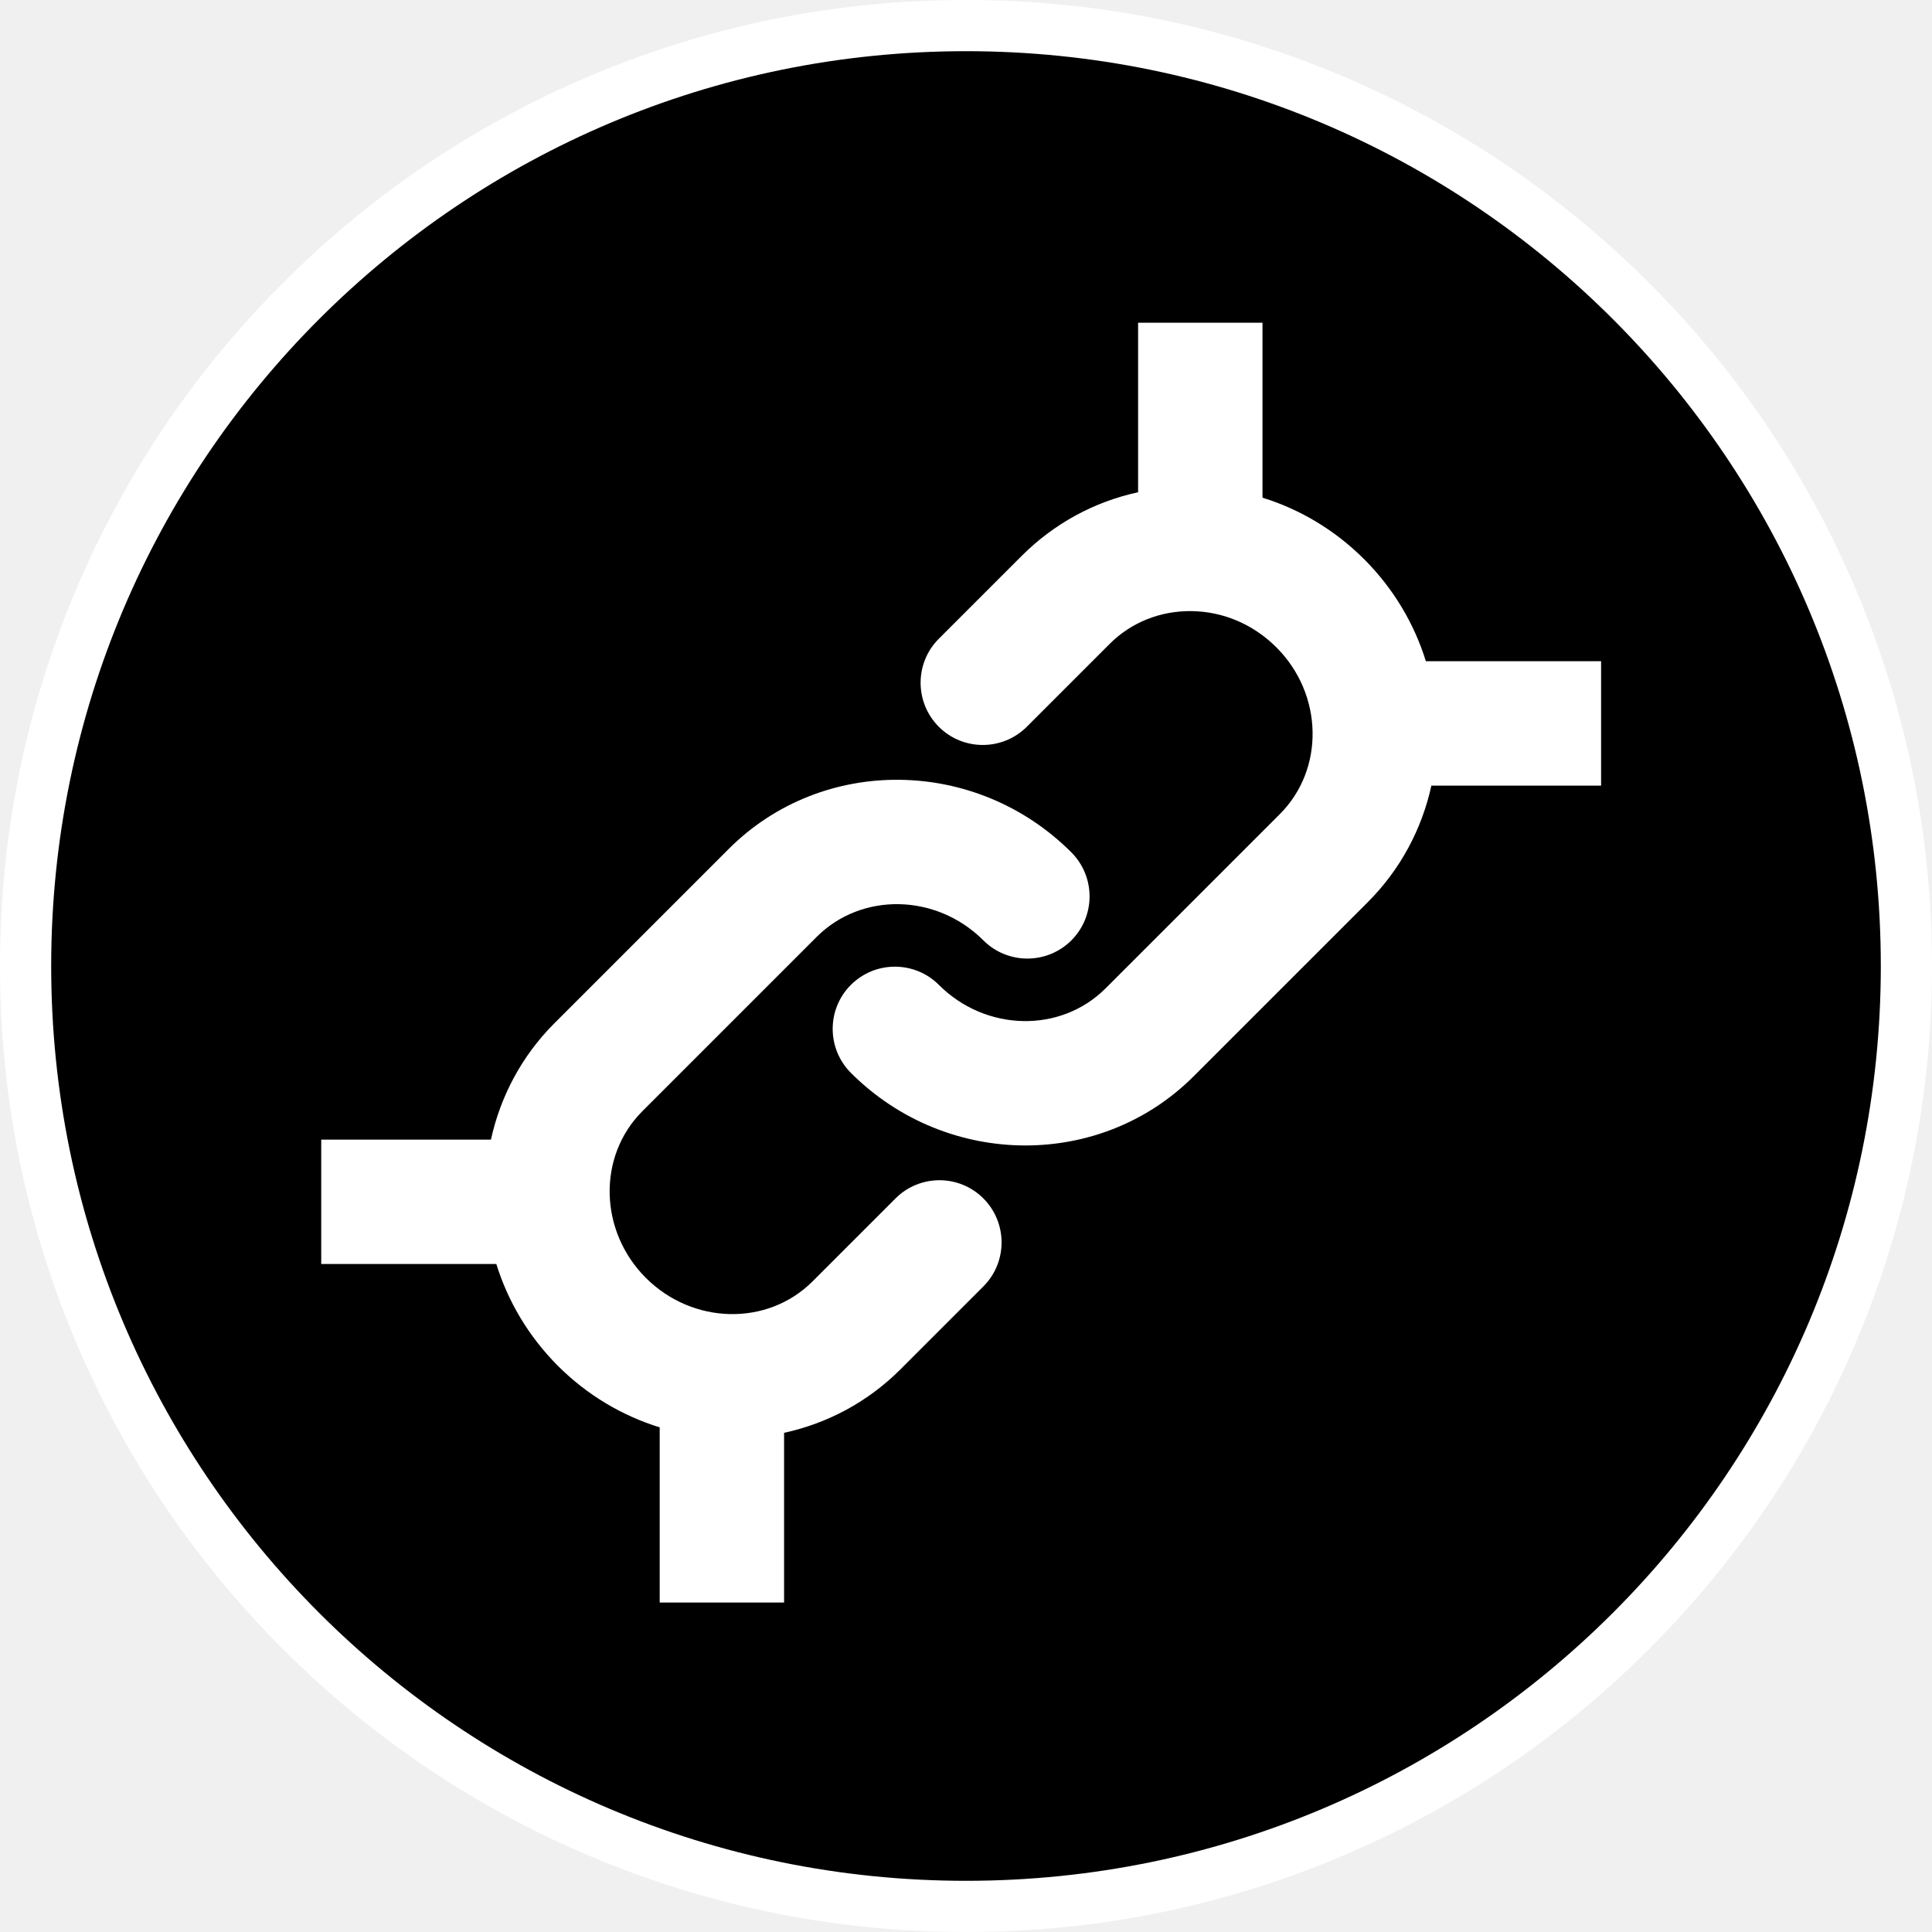
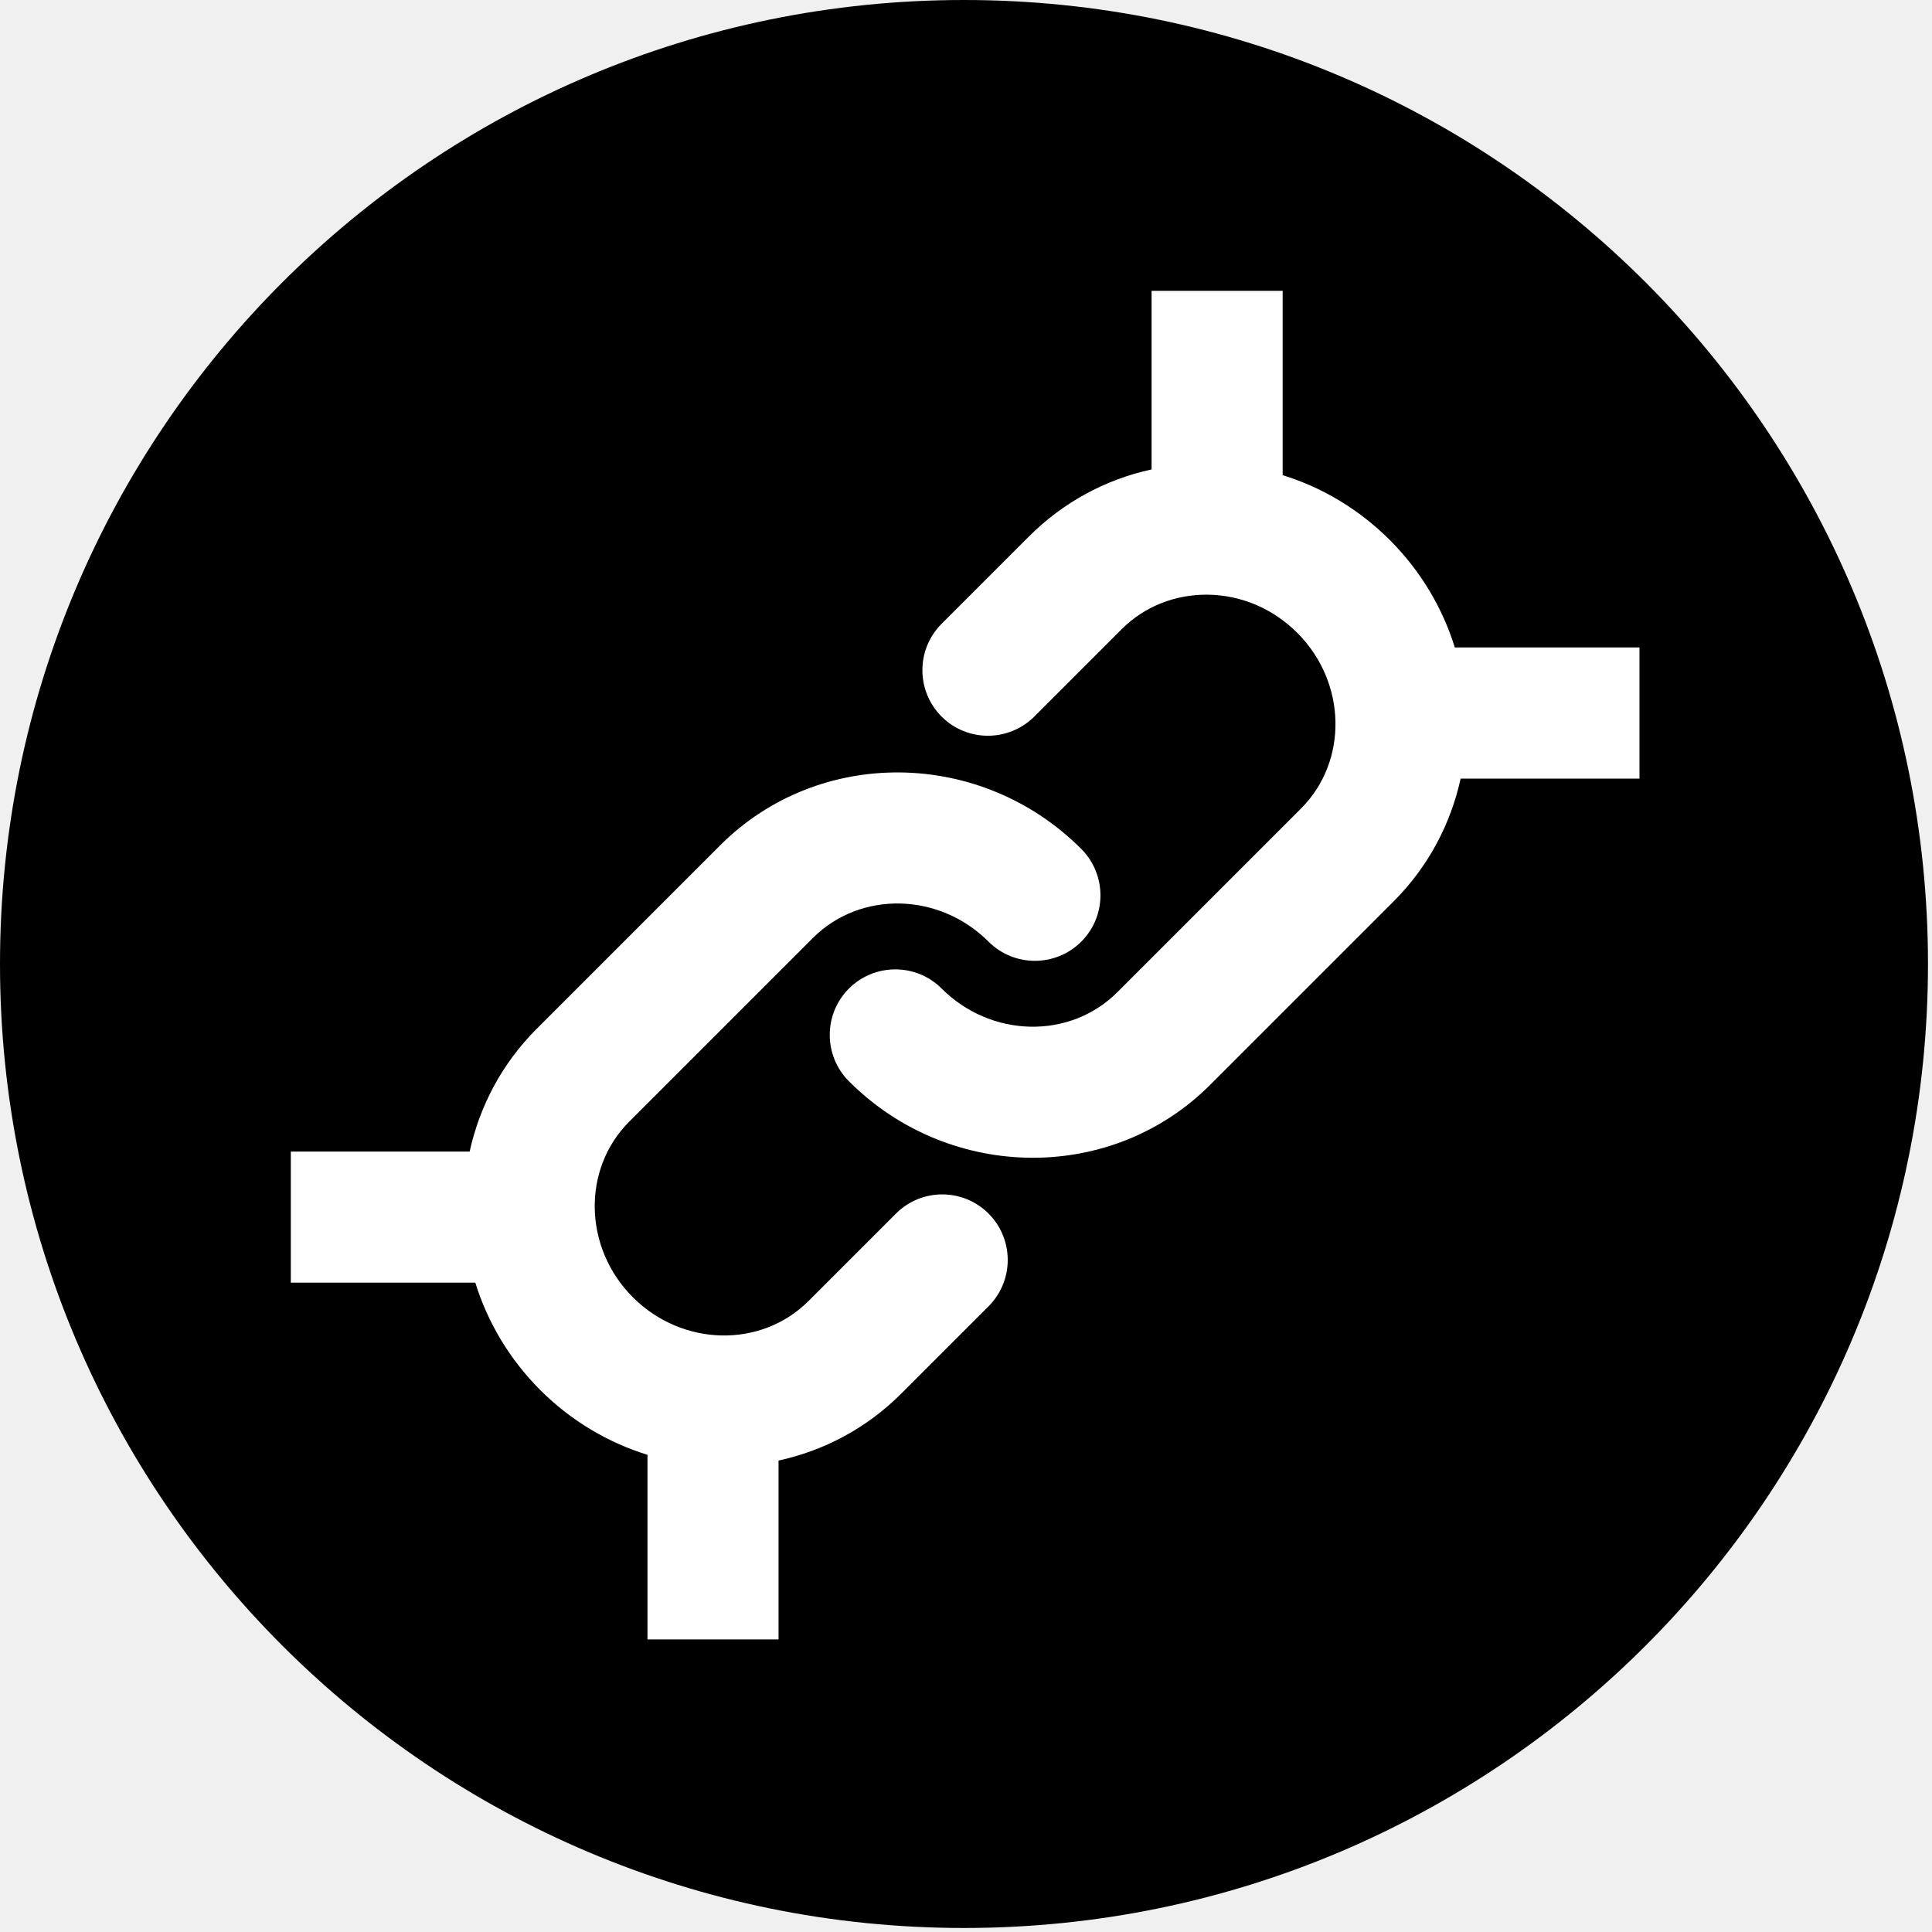
- <svg xmlns="http://www.w3.org/2000/svg" version="1.1" id="Layer_1" x="0px" y="0px" viewBox="0 0 283.46 283.46" style="enable-background:new 0 0 283.46 283.46;" xml:space="preserve">
-   <style type="text/css">
- 	.st0{fill:#FFFFFF;}
- </style>
-   <g>
-     <g>
-       <path class="st0" d="M141.73,283.46c-19.13,0-37.69-3.75-55.17-11.14c-16.88-7.14-32.03-17.36-45.05-30.37    c-13.01-13.01-23.23-28.17-30.37-45.05C3.75,179.42,0,160.86,0,141.73s3.75-37.69,11.14-55.17c7.14-16.88,17.36-32.03,30.37-45.05    C54.53,28.5,69.68,18.28,86.56,11.14C104.04,3.75,122.6,0,141.73,0s37.69,3.75,55.17,11.14c16.88,7.14,32.03,17.36,45.05,30.37    c13.01,13.01,23.23,28.17,30.37,45.05c7.39,17.48,11.14,36.04,11.14,55.17s-3.75,37.69-11.14,55.17    c-7.14,16.88-17.36,32.03-30.37,45.05c-13.01,13.01-28.17,23.23-45.05,30.37C179.42,279.72,160.86,283.46,141.73,283.46z" />
-     </g>
-     <g>
-       <circle cx="141.73" cy="141.73" r="134.22" />
-     </g>
-     <g>
-       <path class="st0" d="M234.89,97.01H209.2c-1.69-5.45-4.7-10.6-9.03-14.94c-4.25-4.25-9.37-7.33-14.94-9.05V47.35h-18.25v24.87    c-6.44,1.4-12.33,4.59-17.08,9.34l-12.16,12.16c-3.56,3.56-3.56,9.34,0,12.91c3.56,3.56,9.34,3.56,12.91,0l12.16-12.16    c3.16-3.16,7.43-4.86,12-4.81c4.67,0.06,9.09,1.95,12.46,5.32c6.88,6.88,7.11,17.86,0.51,24.46l-25.57,25.57    c-6.6,6.6-17.58,6.37-24.46-0.51c-3.56-3.56-9.34-3.56-12.91,0c-3.56,3.56-3.56,9.34,0,12.91c7.09,7.09,16.38,10.65,25.61,10.65    c8.98,0,17.9-3.37,24.67-10.14l25.57-25.57c4.85-4.85,7.94-10.8,9.32-17.08h24.9V97.01z" />
-       <path class="st0" d="M131.38,175.84L119.22,188c-6.6,6.6-17.57,6.37-24.46-0.51c-6.88-6.88-7.11-17.86-0.51-24.46l25.57-25.57    c6.6-6.6,17.58-6.37,24.46,0.51c3.56,3.56,9.34,3.56,12.91,0c3.56-3.56,3.56-9.34,0-12.91c-14-14-36.55-14.23-50.27-0.51    l-25.57,25.57c-4.85,4.85-7.94,10.8-9.32,17.08h-24.9v18.25h25.69c1.69,5.45,4.7,10.6,9.03,14.94c4.33,4.33,9.48,7.34,14.94,9.03    v25.7h18.25v-24.9c6.29-1.37,12.24-4.47,17.08-9.32l12.16-12.16c3.56-3.56,3.56-9.34,0-12.91    C140.72,172.27,134.94,172.27,131.38,175.84z" />
-     </g>
-   </g>
+ <svg xmlns="http://www.w3.org/2000/svg" width="269" height="269" viewBox="0 0 269 269" fill="none">
+   <path d="M134.22 268.44C208.348 268.44 268.44 208.348 268.44 134.22C268.44 60.092 208.348 0 134.22 0C60.092 0 0 60.092 0 134.22C0 208.348 60.092 268.44 134.22 268.44Z" fill="black" />
+   <path d="M228.25 90.15H202.56C200.87 84.7 197.86 79.55 193.53 75.21C189.28 70.96 184.16 67.88 178.59 66.16V40.49H160.34V65.36C153.9 66.76 148.01 69.95 143.26 74.7L131.1 86.86C127.54 90.42 127.54 96.2 131.1 99.77C134.66 103.33 140.44 103.33 144.01 99.77L156.17 87.61C159.33 84.45 163.6 82.75 168.17 82.8C172.84 82.86 177.26 84.75 180.63 88.12C187.51 95 187.74 105.98 181.14 112.58L155.57 138.15C148.97 144.75 137.99 144.52 131.11 137.64C127.55 134.08 121.77 134.08 118.2 137.64C114.64 141.2 114.64 146.98 118.2 150.55C125.29 157.64 134.58 161.2 143.81 161.2C152.79 161.2 161.71 157.83 168.48 151.06L194.05 125.49C198.9 120.64 201.99 114.69 203.37 108.41H228.27V90.15H228.25Z" fill="white" />
+   <path d="M124.74 168.98L112.58 181.14C105.98 187.74 95.01 187.51 88.12 180.63C81.24 173.75 81.01 162.77 87.61 156.17L113.18 130.6C119.78 124 130.76 124.23 137.64 131.11C141.2 134.67 146.98 134.67 150.55 131.11C154.11 127.55 154.11 121.77 150.55 118.2C136.55 104.2 114 103.97 100.28 117.69L74.71 143.26C69.86 148.11 66.77 154.06 65.39 160.34H40.49V178.59H66.18C67.87 184.04 70.88 189.19 75.21 193.53C79.54 197.86 84.69 200.87 90.15 202.56V228.26H108.4V203.36C114.69 201.99 120.64 198.89 125.48 194.04L137.64 181.88C141.2 178.32 141.2 172.54 137.64 168.97C134.08 165.41 128.3 165.41 124.74 168.98Z" fill="white" />
</svg>
